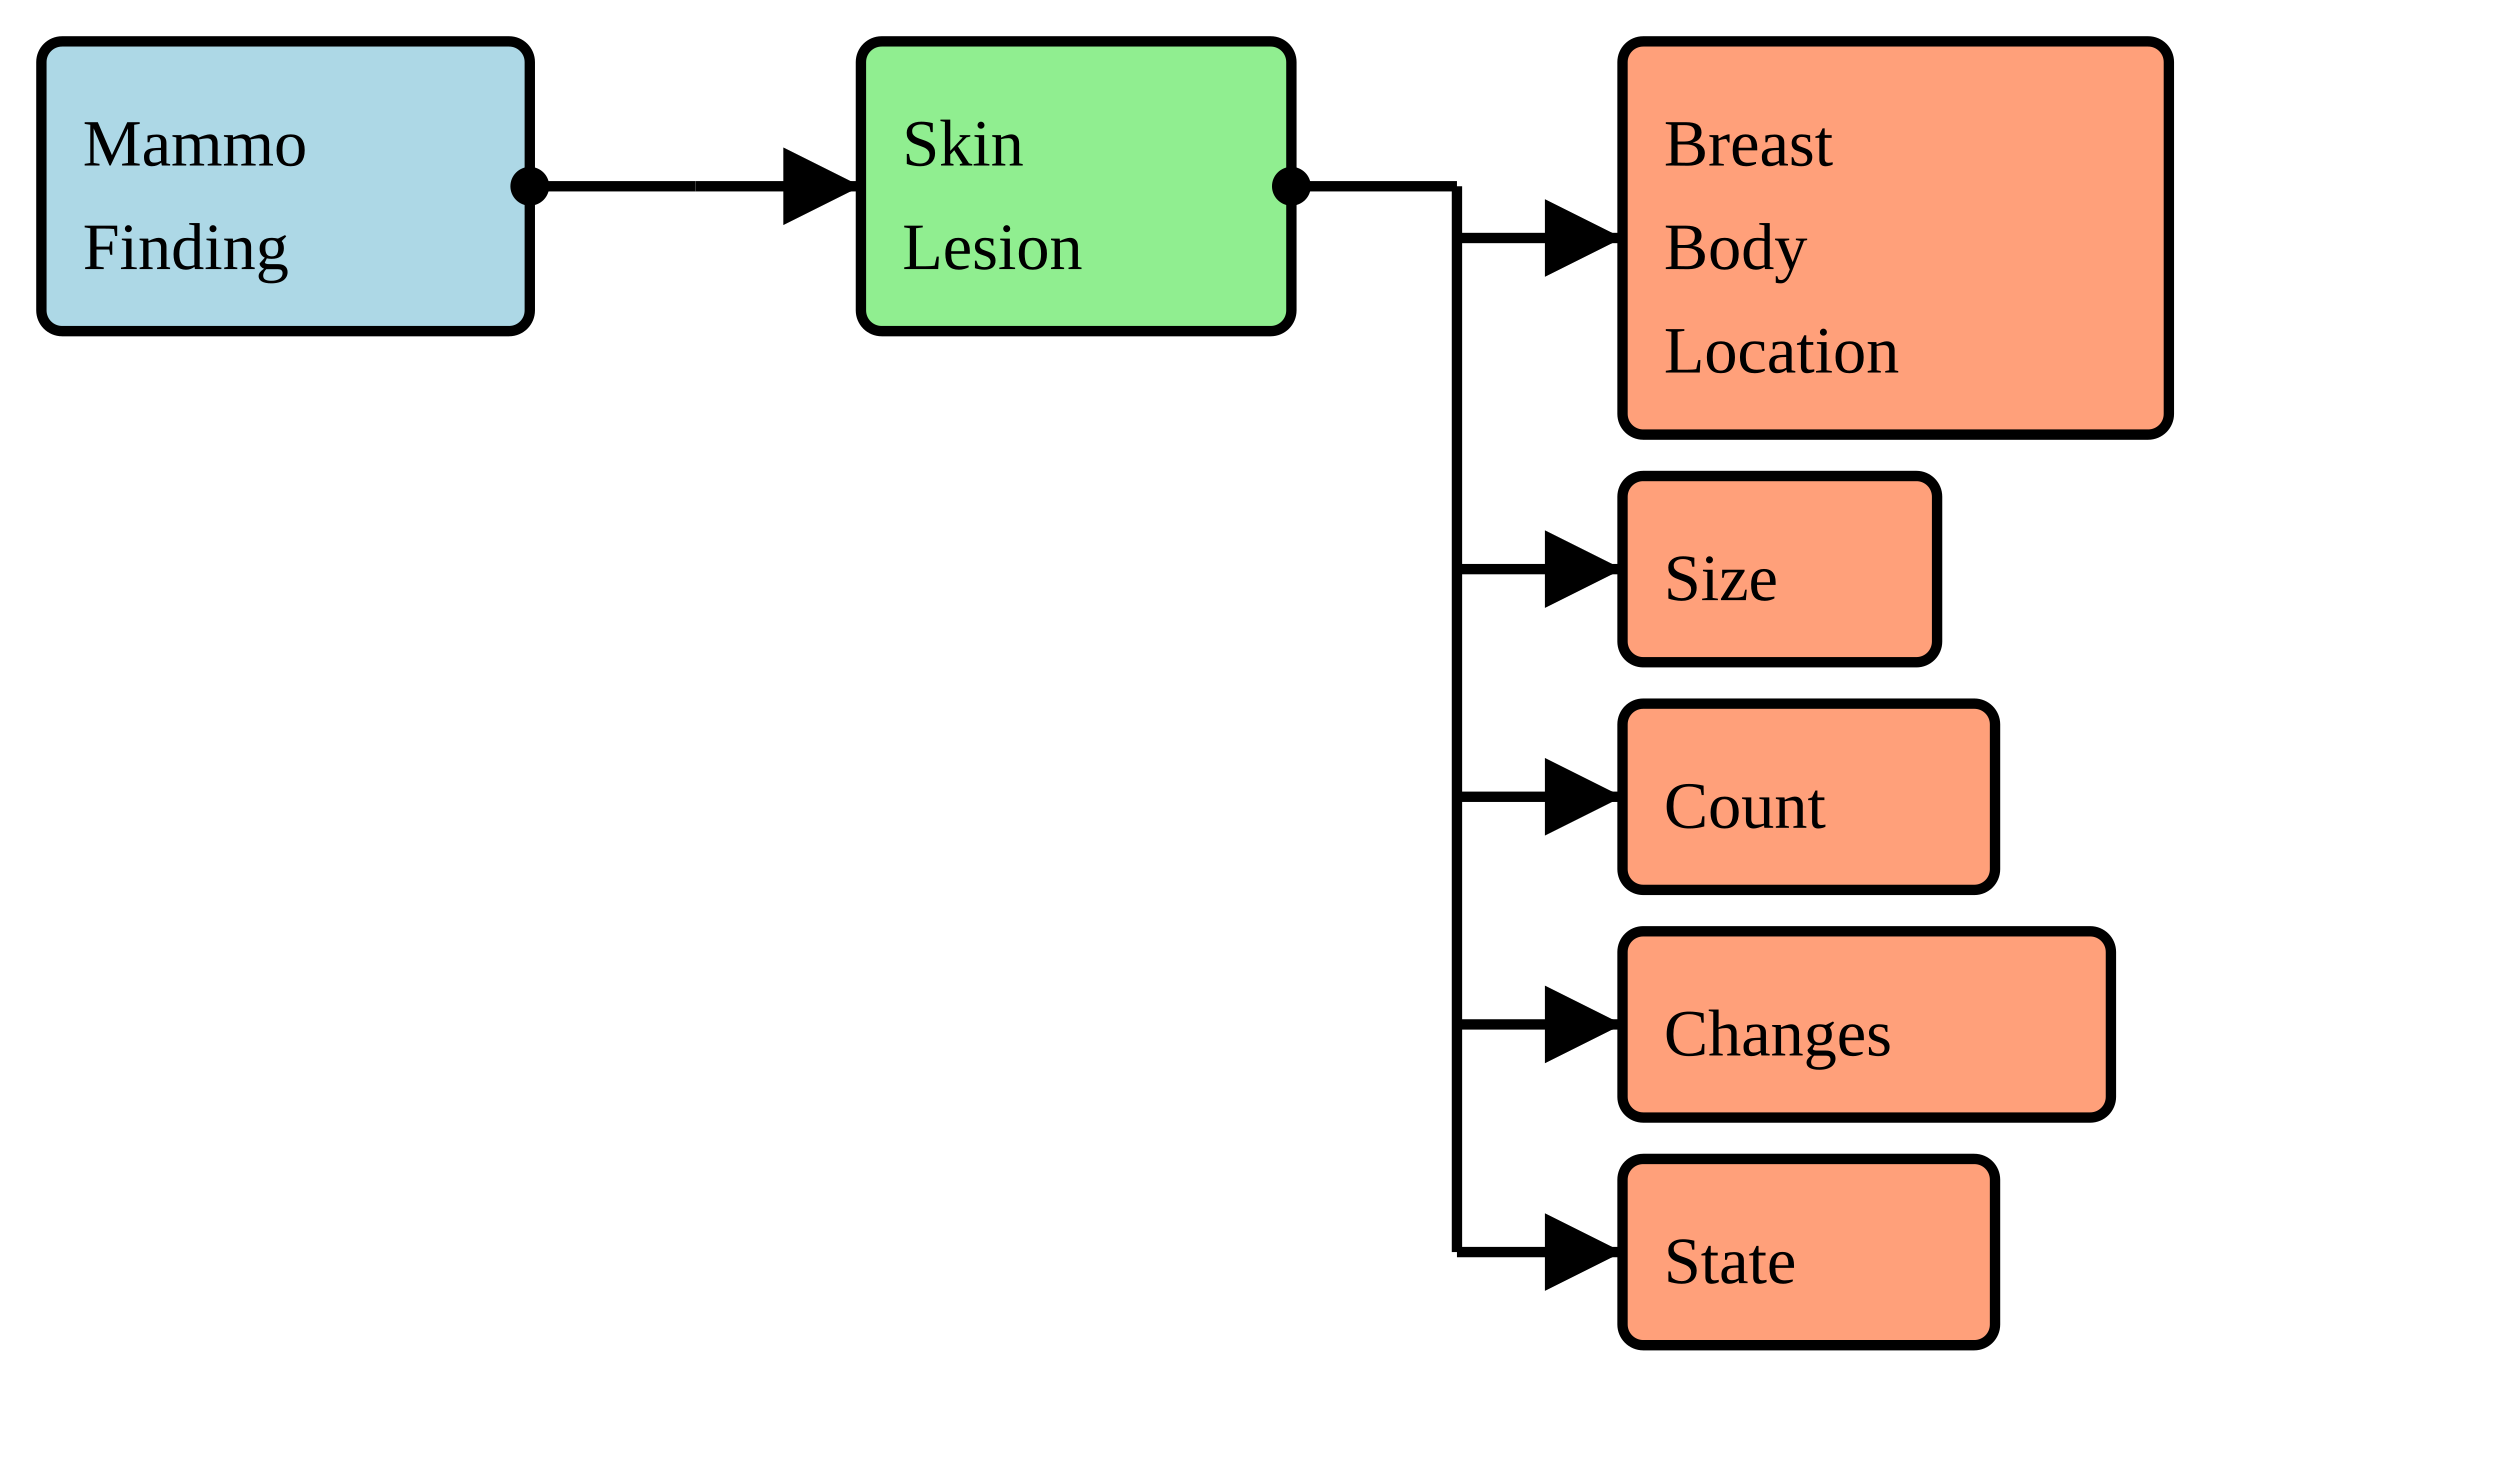
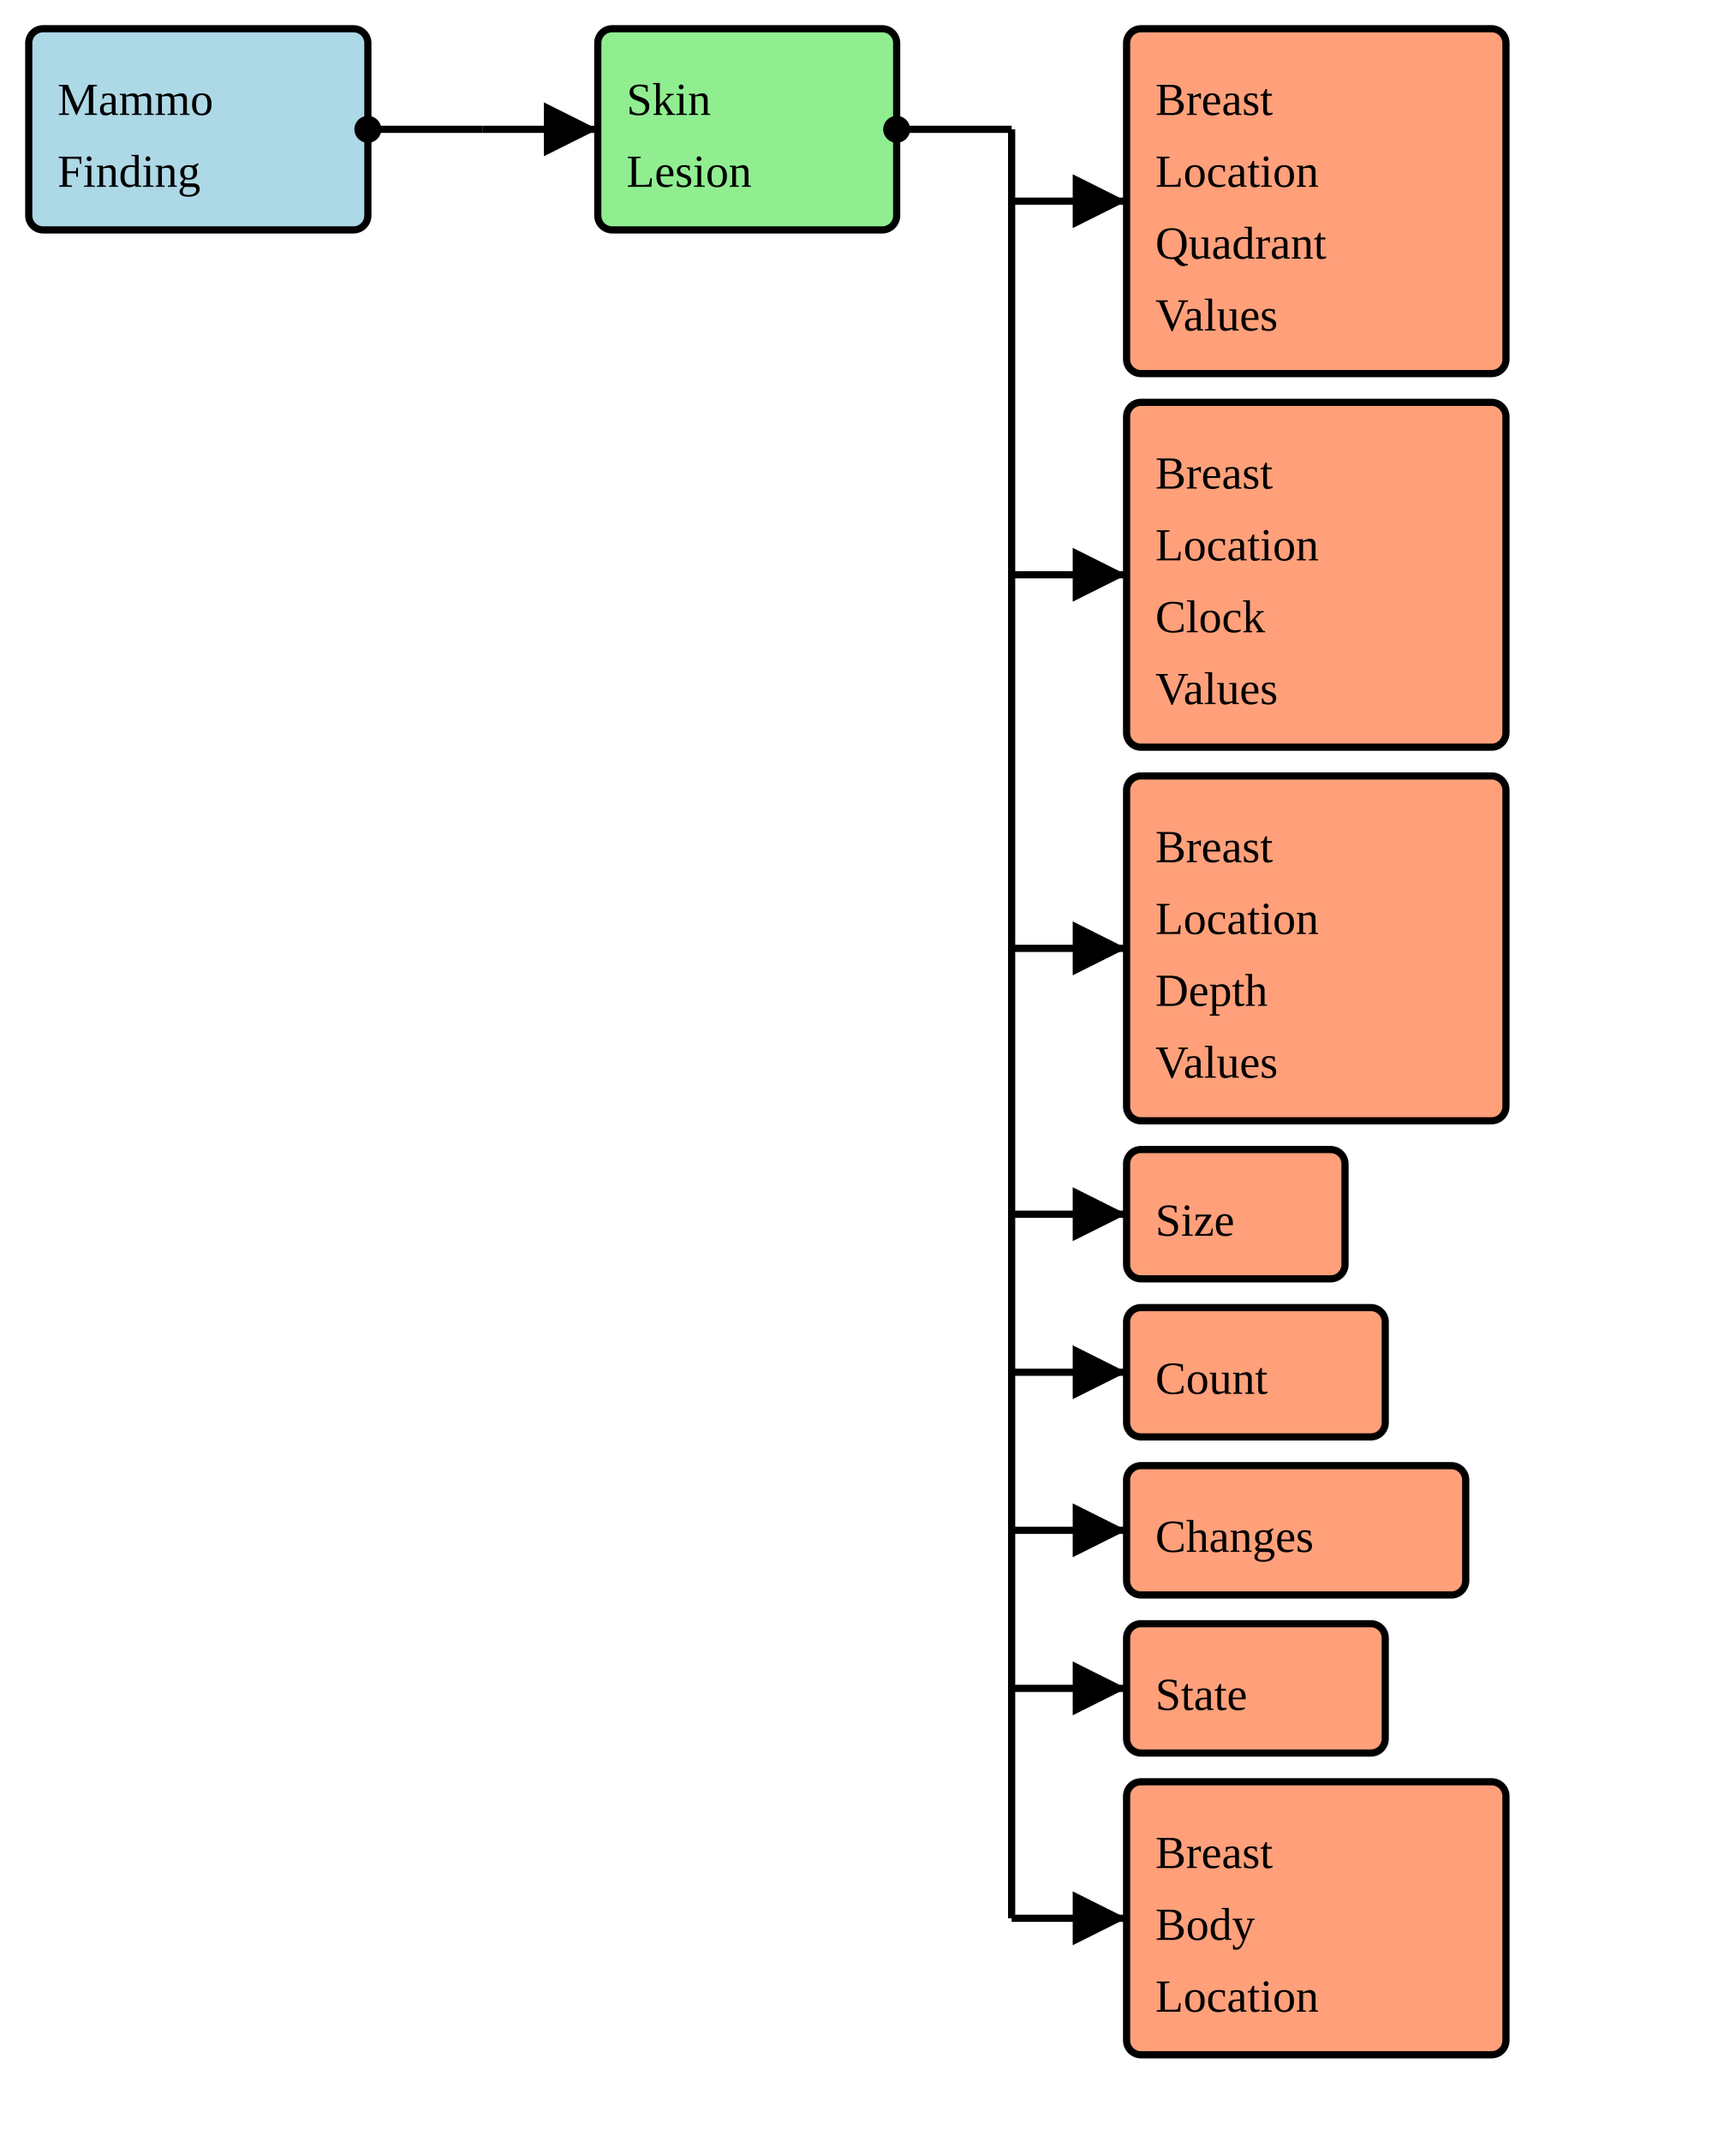
- <svg xmlns="http://www.w3.org/2000/svg" version="1.1" width="453" height="266.25">
+ <svg xmlns="http://www.w3.org/2000/svg" version="1.1" width="453" height="558.75">
  <defs>
    <marker id="arrowStart" markerWidth="3.75" markerHeight="3.75" markerUnits="px" refX="1.875" refY="1.875">
      <circle fill="Black" stroke-width="0" cx="1.875" cy="1.875" r="1.875" />
    </marker>
    <marker id="arrowEnd" markerWidth="7.5" markerHeight="7.5" markerUnits="px" refX="7.5" refY="3.75">
      <polygon fill="Black" stroke-width="0" points="0 0 7.5 3.75 0 7.5" />
    </marker>
  </defs>
  <g>
    <g>
      <rect fill="LightBlue" stroke="Black" stroke-width="1.875" x="7.5" y="7.5" width="88.5" height="52.5" rx="3.75" ry="3.75" />
      <a href="./StructureDefinition-BreastRadMammoFinding.html" target="_blank">
        <text x="15" y="30">Mammo</text>
      </a>
      <a href="./StructureDefinition-BreastRadMammoFinding.html" target="_blank">
        <text x="15" y="48.75">Finding</text>
      </a>
    </g>
    <line stroke="Black" stroke-width="1.875" marker-end="url(#arrowEnd)" x1="126" y1="33.75" x2="156" y2="33.75" />
    <line stroke="Black" stroke-width="1.875" marker-start="url(#arrowStart)" x1="96" y1="33.75" x2="126" y2="33.75" />
    <line stroke="Black" stroke-width="1.875" x1="126" y1="33.75" x2="126" y2="33.75" />
  </g>
  <g>
    <g>
      <rect fill="LightGreen" stroke="Black" stroke-width="1.875" x="156" y="7.5" width="78" height="52.5" rx="3.75" ry="3.75" />
      <text x="163.5" y="30">Skin</text>
      <text x="163.5" y="48.75">Lesion</text>
    </g>
-     <line stroke="Black" stroke-width="1.875" marker-end="url(#arrowEnd)" x1="264" y1="43.125" x2="294" y2="43.125" />
-     <line stroke="Black" stroke-width="1.875" marker-end="url(#arrowEnd)" x1="264" y1="103.125" x2="294" y2="103.125" />
-     <line stroke="Black" stroke-width="1.875" marker-end="url(#arrowEnd)" x1="264" y1="144.375" x2="294" y2="144.375" />
-     <line stroke="Black" stroke-width="1.875" marker-end="url(#arrowEnd)" x1="264" y1="185.625" x2="294" y2="185.625" />
-     <line stroke="Black" stroke-width="1.875" marker-end="url(#arrowEnd)" x1="264" y1="226.875" x2="294" y2="226.875" />
+     <line stroke="Black" stroke-width="1.875" marker-end="url(#arrowEnd)" x1="264" y1="52.5" x2="294" y2="52.5" />
+     <line stroke="Black" stroke-width="1.875" marker-end="url(#arrowEnd)" x1="264" y1="150" x2="294" y2="150" />
+     <line stroke="Black" stroke-width="1.875" marker-end="url(#arrowEnd)" x1="264" y1="247.5" x2="294" y2="247.5" />
+     <line stroke="Black" stroke-width="1.875" marker-end="url(#arrowEnd)" x1="264" y1="316.875" x2="294" y2="316.875" />
+     <line stroke="Black" stroke-width="1.875" marker-end="url(#arrowEnd)" x1="264" y1="358.125" x2="294" y2="358.125" />
+     <line stroke="Black" stroke-width="1.875" marker-end="url(#arrowEnd)" x1="264" y1="399.375" x2="294" y2="399.375" />
+     <line stroke="Black" stroke-width="1.875" marker-end="url(#arrowEnd)" x1="264" y1="440.625" x2="294" y2="440.625" />
+     <line stroke="Black" stroke-width="1.875" marker-end="url(#arrowEnd)" x1="264" y1="500.625" x2="294" y2="500.625" />
    <line stroke="Black" stroke-width="1.875" marker-start="url(#arrowStart)" x1="234" y1="33.75" x2="264" y2="33.75" />
-     <line stroke="Black" stroke-width="1.875" x1="264" y1="33.75" x2="264" y2="226.875" />
+     <line stroke="Black" stroke-width="1.875" x1="264" y1="33.75" x2="264" y2="500.625" />
  </g>
  <g>
    <g>
-       <rect fill="LightSalmon" stroke="Black" stroke-width="1.875" x="294" y="7.5" width="99" height="71.25" rx="3.75" ry="3.75" />
-       <a href="./StructureDefinition-BreastBodyLocation.html" target="_blank">
+       <rect fill="LightSalmon" stroke="Black" stroke-width="1.875" x="294" y="7.5" width="99" height="90" rx="3.75" ry="3.75" />
+       <a href="./StructureDefinition-BreastLocationQuadrantVS.html" target="_blank">
        <text x="301.5" y="30">Breast</text>
      </a>
-       <a href="./StructureDefinition-BreastBodyLocation.html" target="_blank">
-         <text x="301.5" y="48.75">Body</text>
+       <a href="./StructureDefinition-BreastLocationQuadrantVS.html" target="_blank">
+         <text x="301.5" y="48.75">Location</text>
      </a>
-       <a href="./StructureDefinition-BreastBodyLocation.html" target="_blank">
-         <text x="301.5" y="67.5">Location</text>
+       <a href="./StructureDefinition-BreastLocationQuadrantVS.html" target="_blank">
+         <text x="301.5" y="67.5">Quadrant</text>
+       </a>
+       <a href="./StructureDefinition-BreastLocationQuadrantVS.html" target="_blank">
+         <text x="301.5" y="86.25">Values</text>
      </a>
    </g>
    <g>
-       <rect fill="LightSalmon" stroke="Black" stroke-width="1.875" x="294" y="86.25" width="57" height="33.75" rx="3.75" ry="3.75" />
-       <a href="./StructureDefinition-BreastRadSize.html" target="_blank">
-         <text x="301.5" y="108.75">Size</text>
+       <rect fill="LightSalmon" stroke="Black" stroke-width="1.875" x="294" y="105" width="99" height="90" rx="3.75" ry="3.75" />
+       <a href="./StructureDefinition-BreastLocationClockVS.html" target="_blank">
+         <text x="301.5" y="127.5">Breast</text>
+       </a>
+       <a href="./StructureDefinition-BreastLocationClockVS.html" target="_blank">
+         <text x="301.5" y="146.25">Location</text>
+       </a>
+       <a href="./StructureDefinition-BreastLocationClockVS.html" target="_blank">
+         <text x="301.5" y="165">Clock</text>
+       </a>
+       <a href="./StructureDefinition-BreastLocationClockVS.html" target="_blank">
+         <text x="301.5" y="183.75">Values</text>
      </a>
    </g>
    <g>
-       <rect fill="LightSalmon" stroke="Black" stroke-width="1.875" x="294" y="127.5" width="67.5" height="33.75" rx="3.75" ry="3.75" />
-       <a href="./StructureDefinition-BreastRadCount.html" target="_blank">
-         <text x="301.5" y="150">Count</text>
+       <rect fill="LightSalmon" stroke="Black" stroke-width="1.875" x="294" y="202.5" width="99" height="90" rx="3.75" ry="3.75" />
+       <a href="./StructureDefinition-BreastLocationDepthVS.html" target="_blank">
+         <text x="301.5" y="225">Breast</text>
+       </a>
+       <a href="./StructureDefinition-BreastLocationDepthVS.html" target="_blank">
+         <text x="301.5" y="243.75">Location</text>
+       </a>
+       <a href="./StructureDefinition-BreastLocationDepthVS.html" target="_blank">
+         <text x="301.5" y="262.5">Depth</text>
+       </a>
+       <a href="./StructureDefinition-BreastLocationDepthVS.html" target="_blank">
+         <text x="301.5" y="281.25">Values</text>
      </a>
    </g>
    <g>
-       <rect fill="LightSalmon" stroke="Black" stroke-width="1.875" x="294" y="168.75" width="88.5" height="33.75" rx="3.75" ry="3.75" />
-       <a href="./StructureDefinition-BreastRadObservedChanges.html" target="_blank">
-         <text x="301.5" y="191.25">Changes</text>
+       <rect fill="LightSalmon" stroke="Black" stroke-width="1.875" x="294" y="300" width="57" height="33.75" rx="3.75" ry="3.75" />
+       <a href="./StructureDefinition-BreastRadSize.html" target="_blank">
+         <text x="301.5" y="322.5">Size</text>
      </a>
    </g>
    <g>
-       <rect fill="LightSalmon" stroke="Black" stroke-width="1.875" x="294" y="210" width="67.5" height="33.75" rx="3.75" ry="3.75" />
+       <rect fill="LightSalmon" stroke="Black" stroke-width="1.875" x="294" y="341.25" width="67.5" height="33.75" rx="3.75" ry="3.75" />
+       <a href="./StructureDefinition-BreastRadCount.html" target="_blank">
+         <text x="301.5" y="363.75">Count</text>
+       </a>
+     </g>
+     <g>
+       <rect fill="LightSalmon" stroke="Black" stroke-width="1.875" x="294" y="382.5" width="88.5" height="33.75" rx="3.75" ry="3.75" />
+       <a href="./StructureDefinition-BreastRadObservedChanges.html" target="_blank">
+         <text x="301.5" y="405">Changes</text>
+       </a>
+     </g>
+     <g>
+       <rect fill="LightSalmon" stroke="Black" stroke-width="1.875" x="294" y="423.75" width="67.5" height="33.75" rx="3.75" ry="3.75" />
      <a href="./StructureDefinition-BreastRadObservedState.html" target="_blank">
-         <text x="301.5" y="232.5">State</text>
+         <text x="301.5" y="446.25">State</text>
+       </a>
+     </g>
+     <g>
+       <rect fill="LightSalmon" stroke="Black" stroke-width="1.875" x="294" y="465" width="99" height="71.25" rx="3.75" ry="3.75" />
+       <a href="./StructureDefinition-BreastBodyLocation.html" target="_blank">
+         <text x="301.5" y="487.5">Breast</text>
+       </a>
+       <a href="./StructureDefinition-BreastBodyLocation.html" target="_blank">
+         <text x="301.5" y="506.25">Body</text>
+       </a>
+       <a href="./StructureDefinition-BreastBodyLocation.html" target="_blank">
+         <text x="301.5" y="525">Location</text>
      </a>
    </g>
  </g>
</svg>
